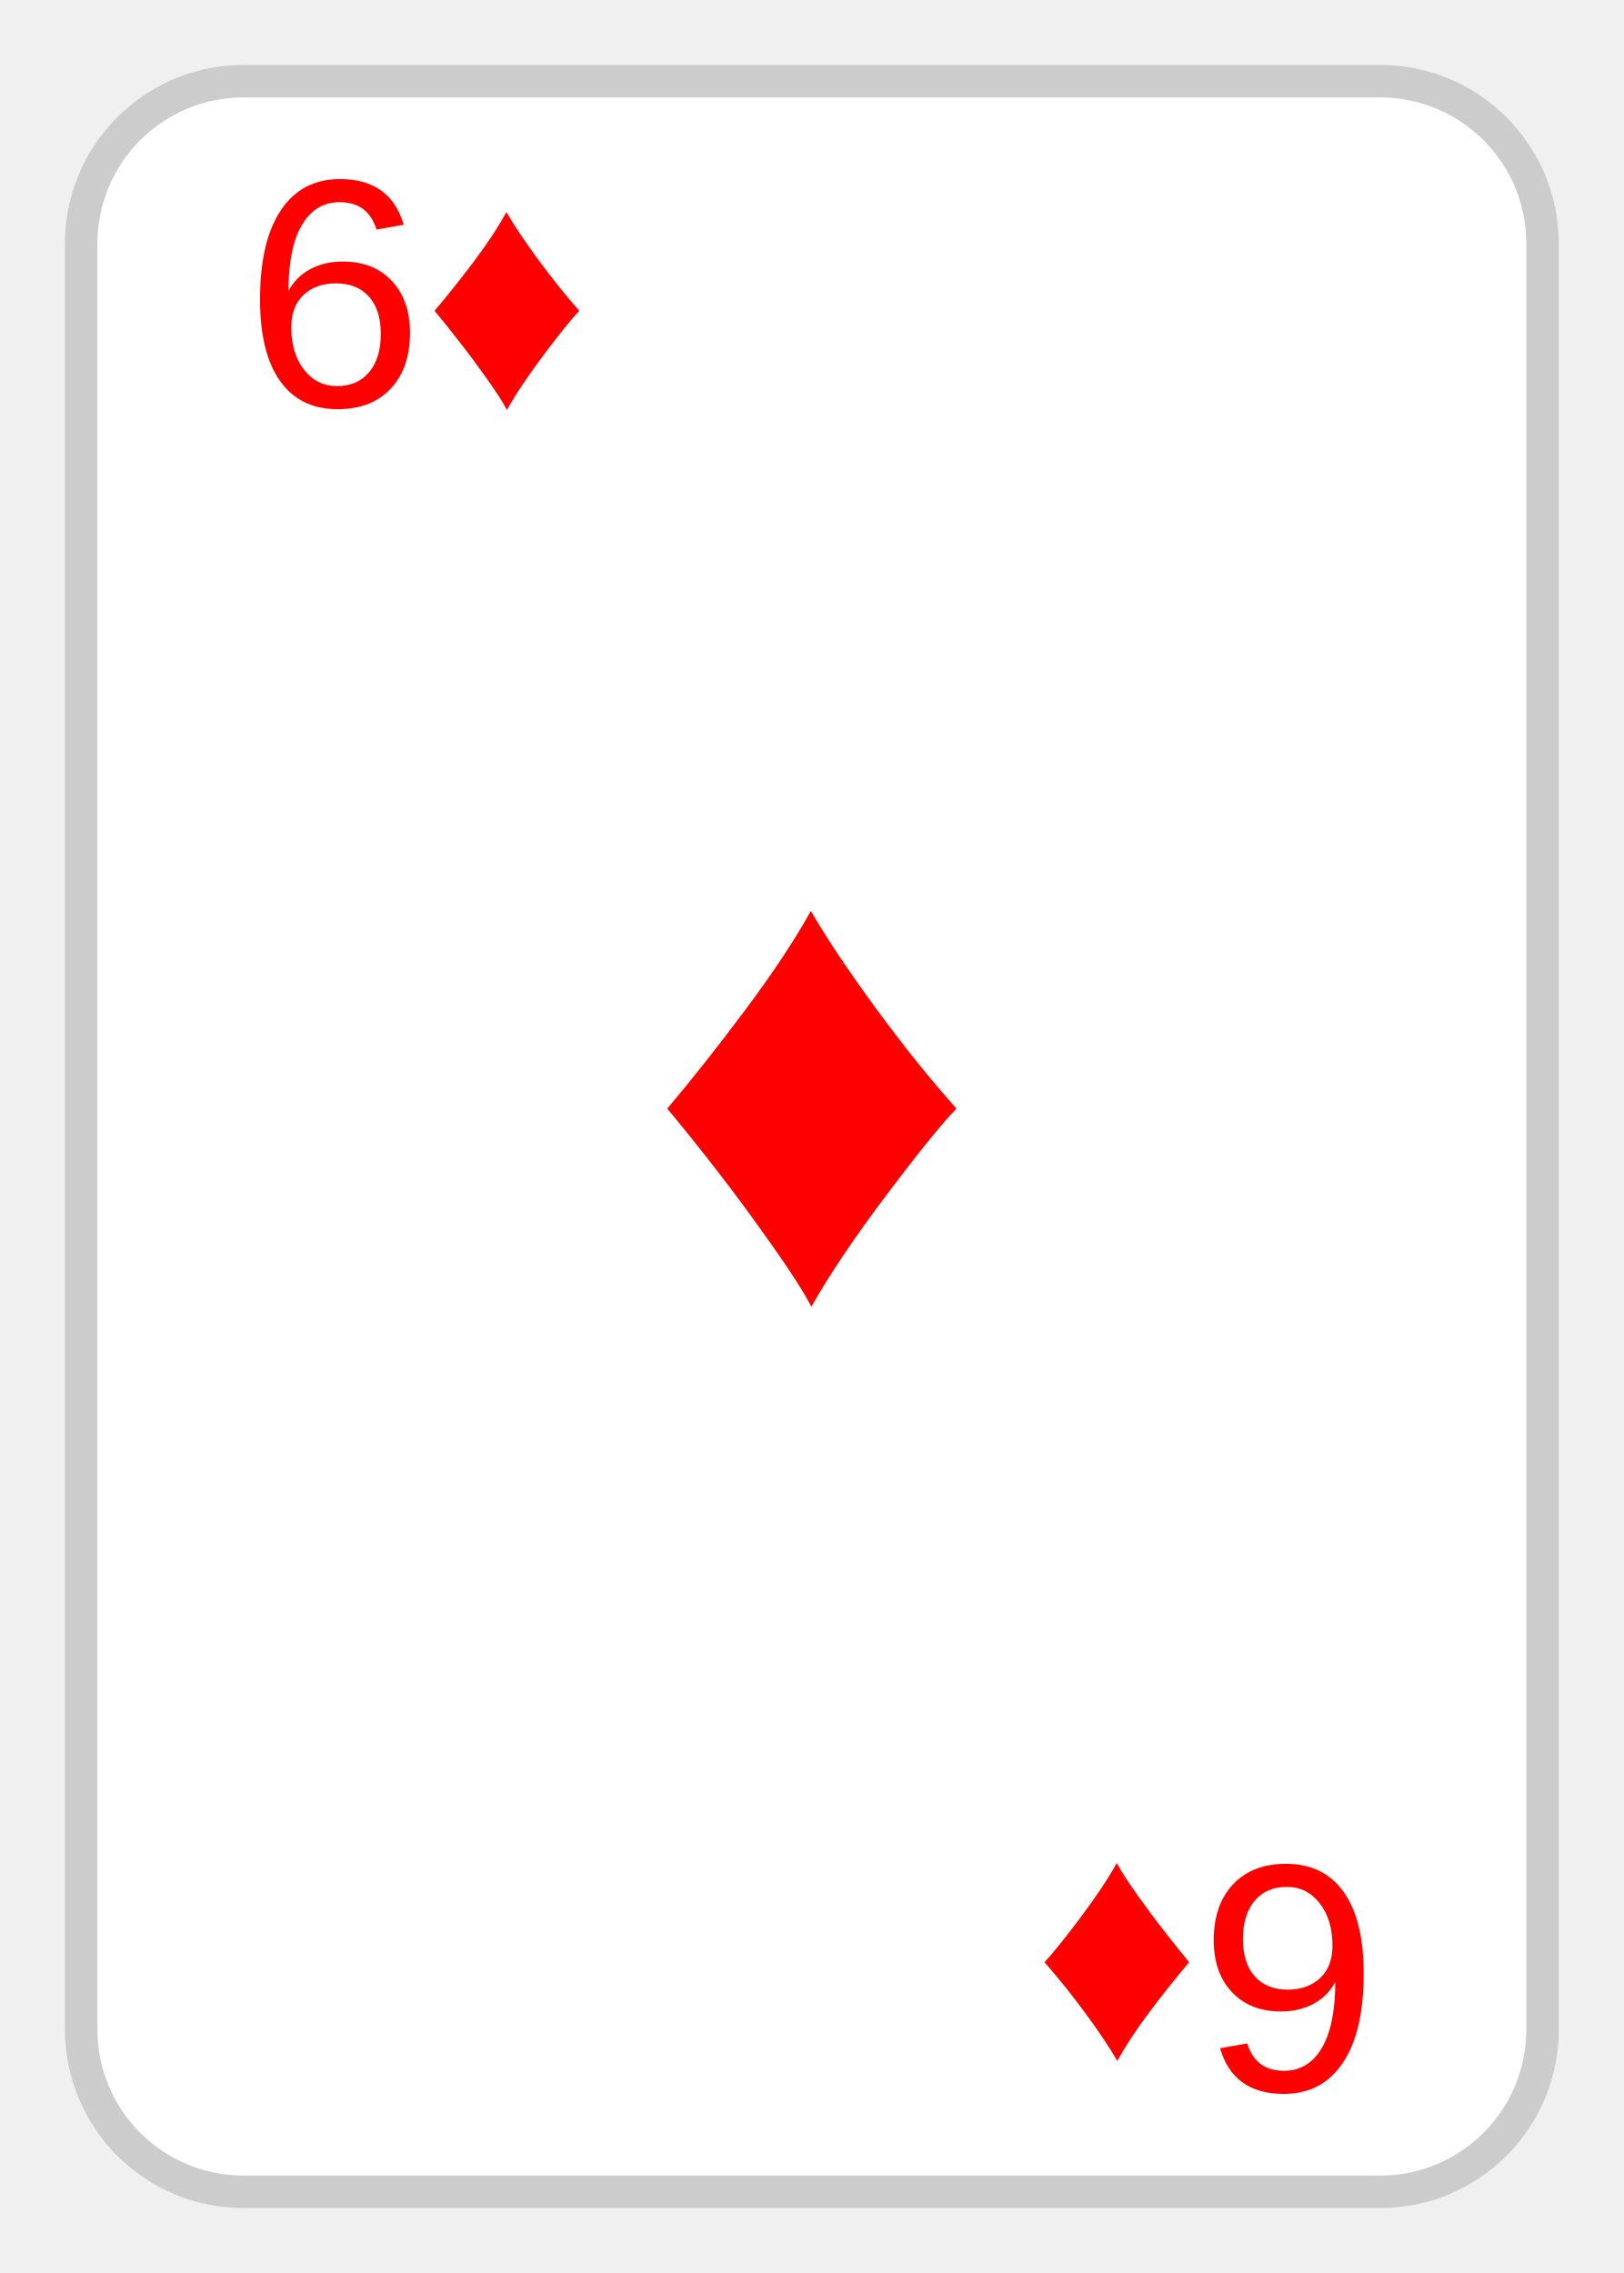
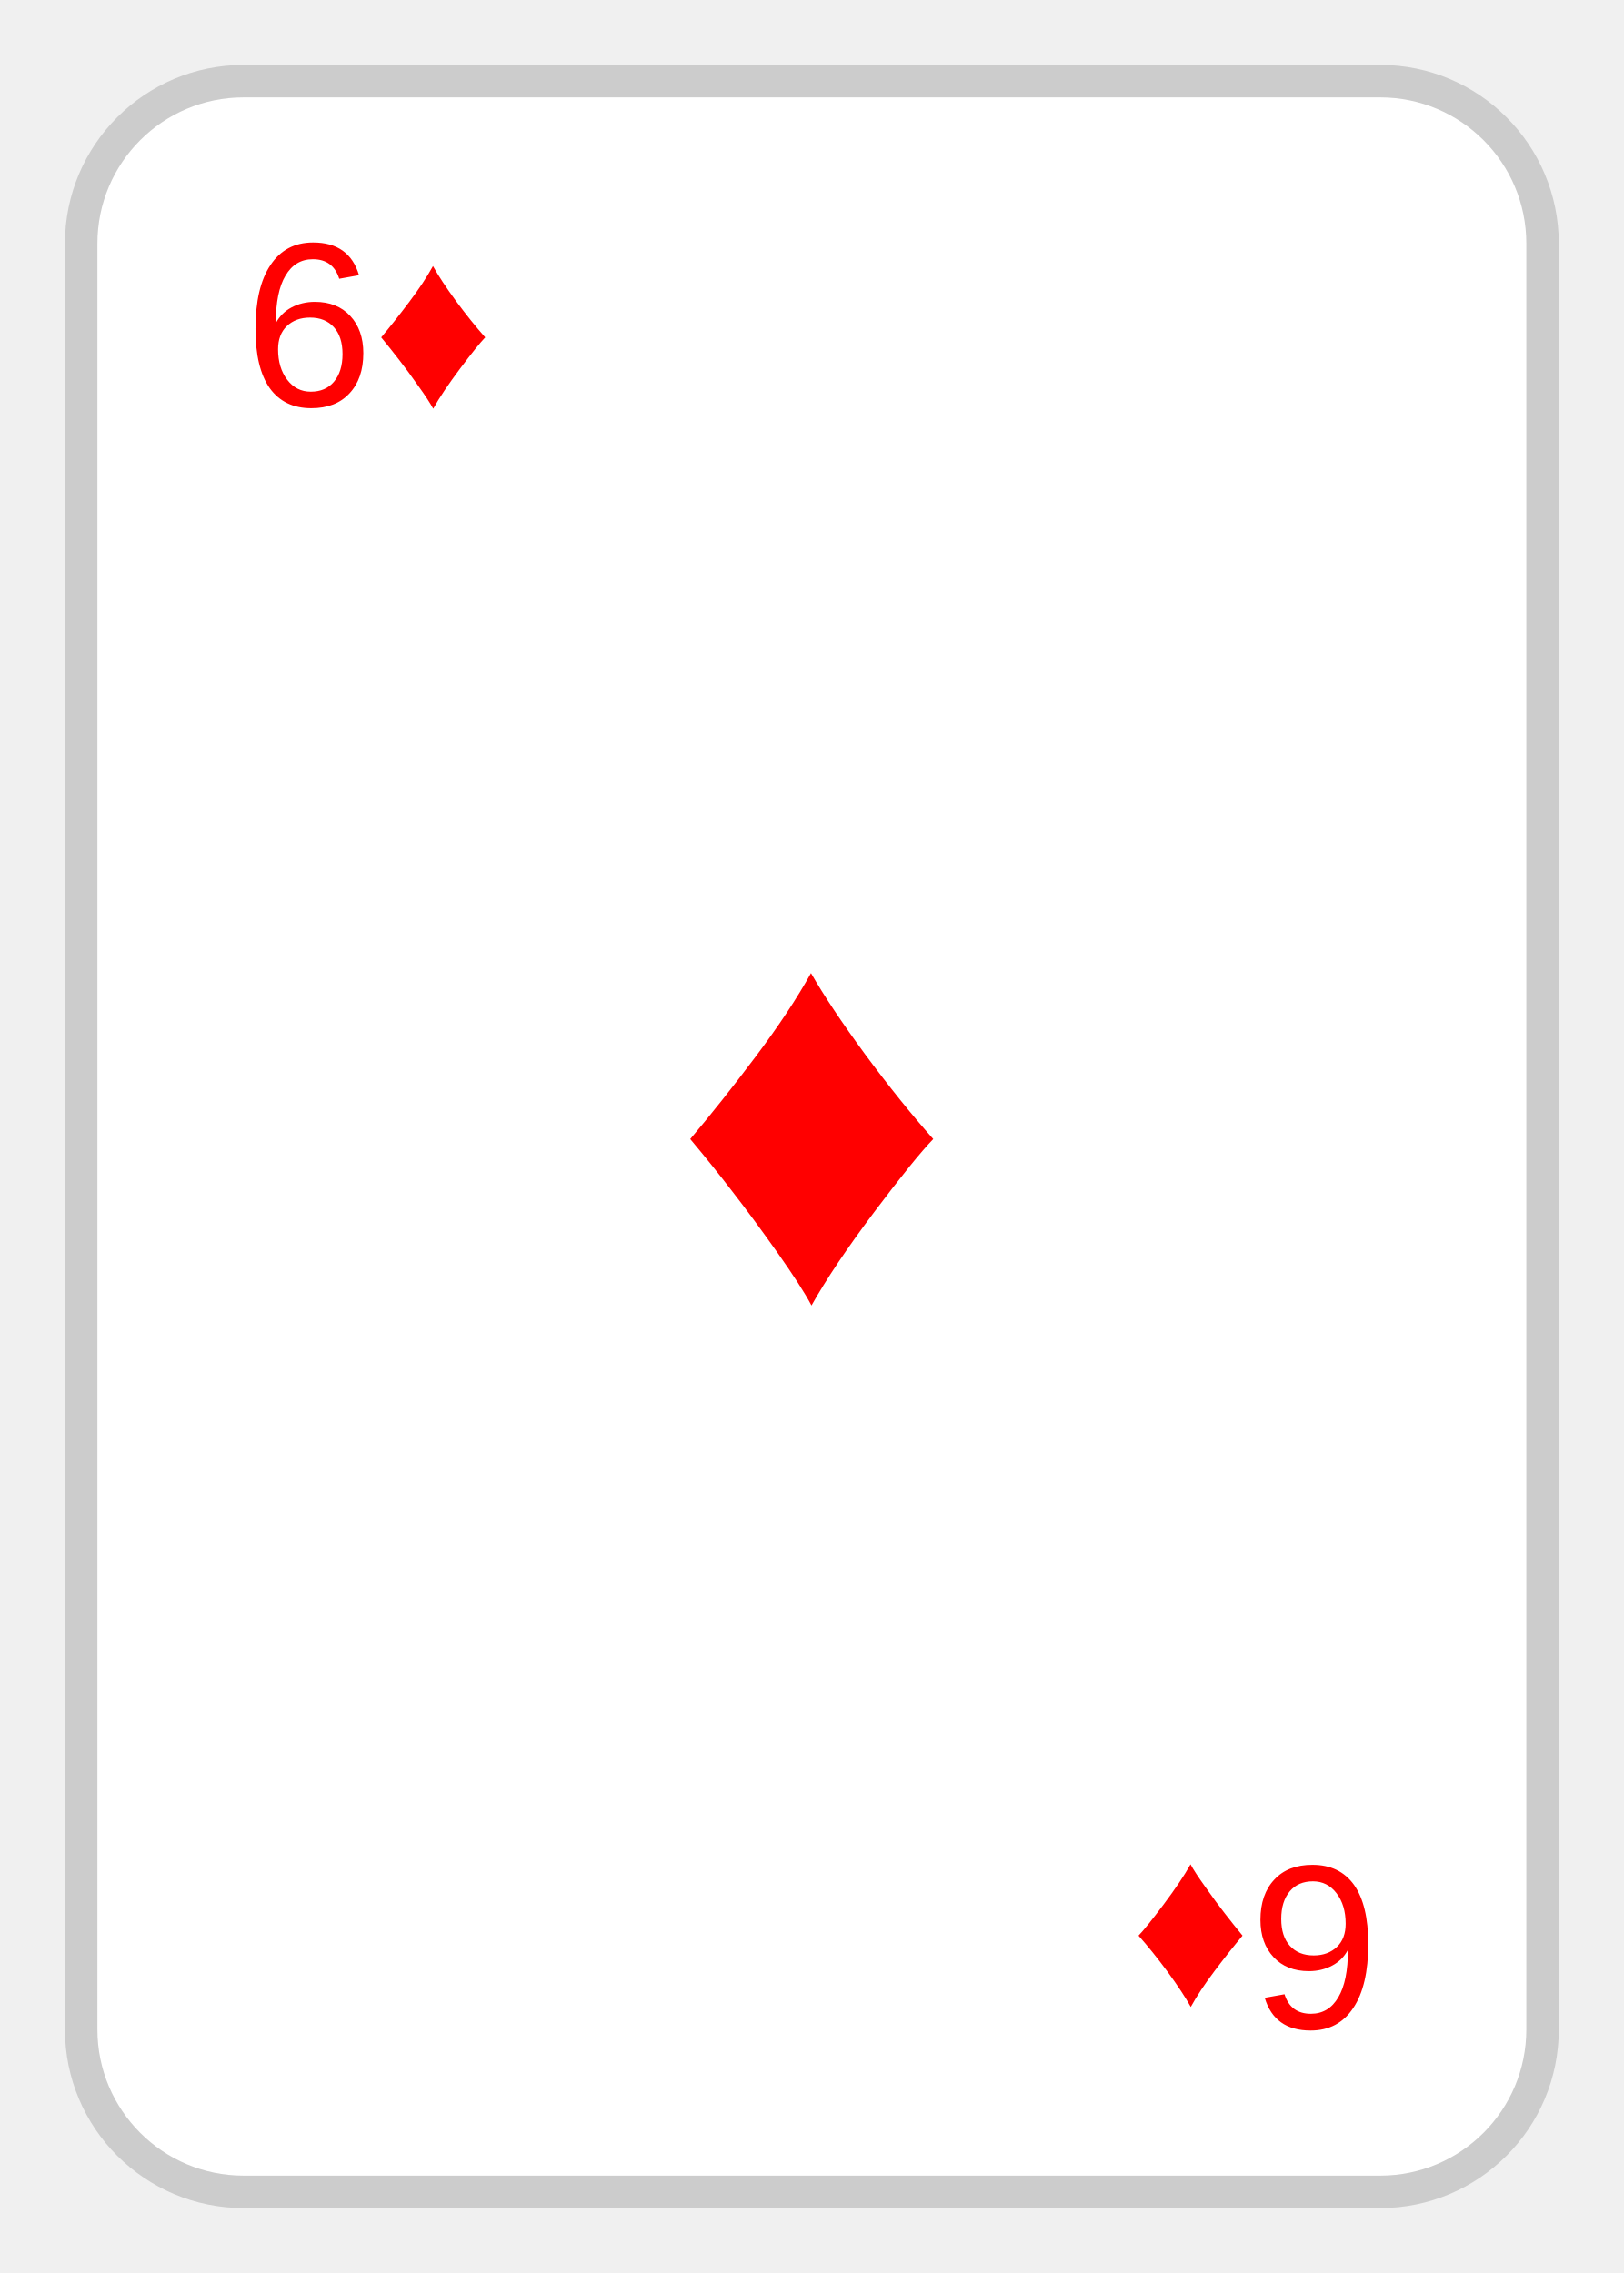
<svg xmlns="http://www.w3.org/2000/svg" viewBox="0 0 100 140">
  <rect x="5" y="5" rx="10" ry="10" width="90" height="130" fill="white" stroke="#ccc" stroke-width="2" />
-   <text x="15" y="25" font-family="Arial" font-size="20" fill="red">6♦</text>
-   <text x="50" y="80" font-family="Arial" font-size="40" fill="red" text-anchor="middle">♦</text>
+   <text x="15" y="25" font-family="Arial" font-size="1.2em" fill="red">6♦</text>
+   <text x="50" y="80" font-family="Arial" font-size="2.8em" fill="red" text-anchor="middle">♦</text>
  <g transform="rotate(180, 50, 70)">
-     <text x="15" y="25" font-family="Arial" font-size="20" fill="red">6♦</text>
+     <text x="15" y="25" font-family="Arial" font-size="1.2em" fill="red">6♦</text>
  </g>
</svg>
